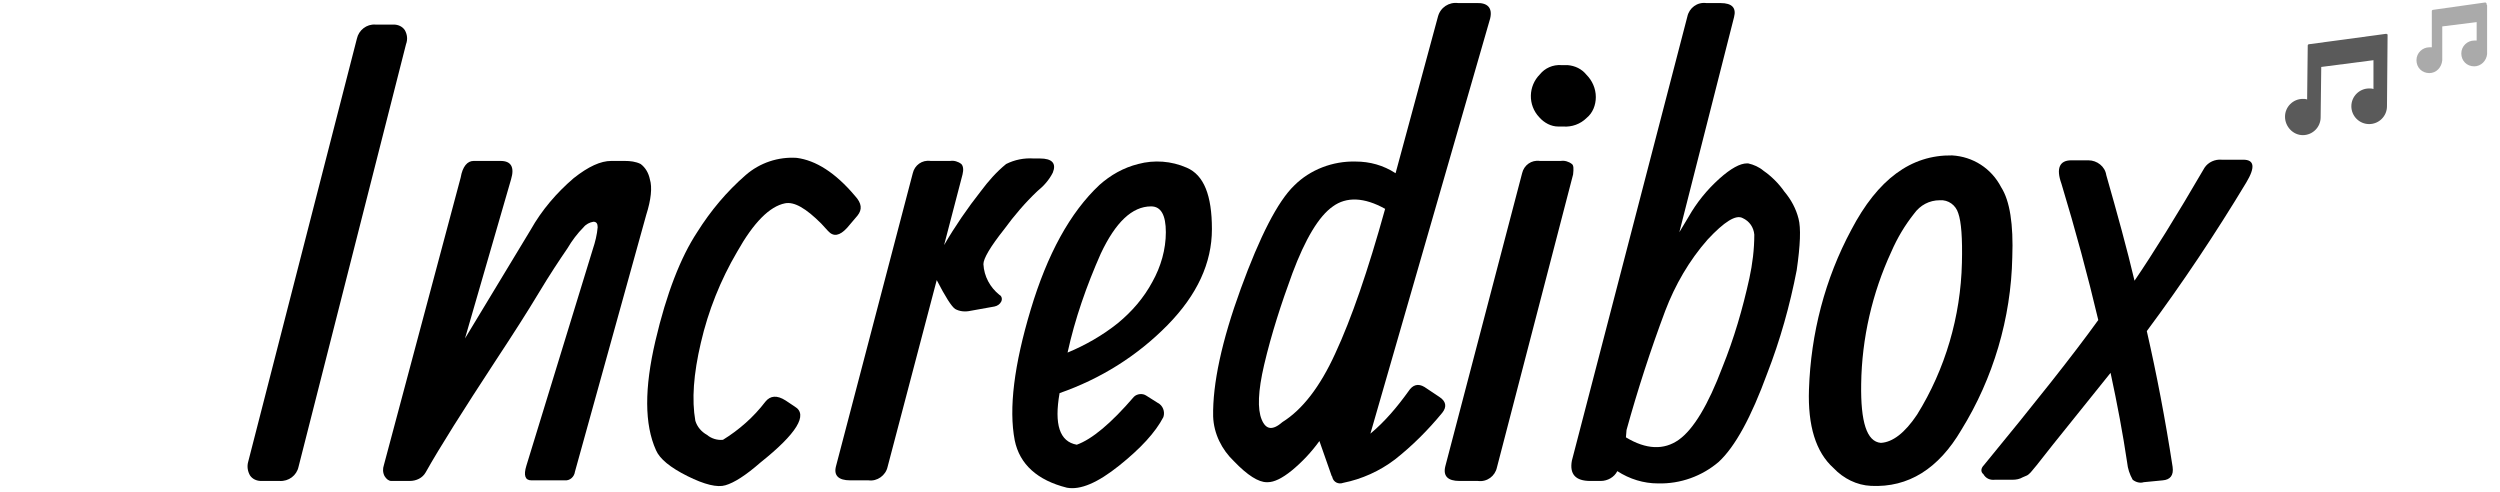
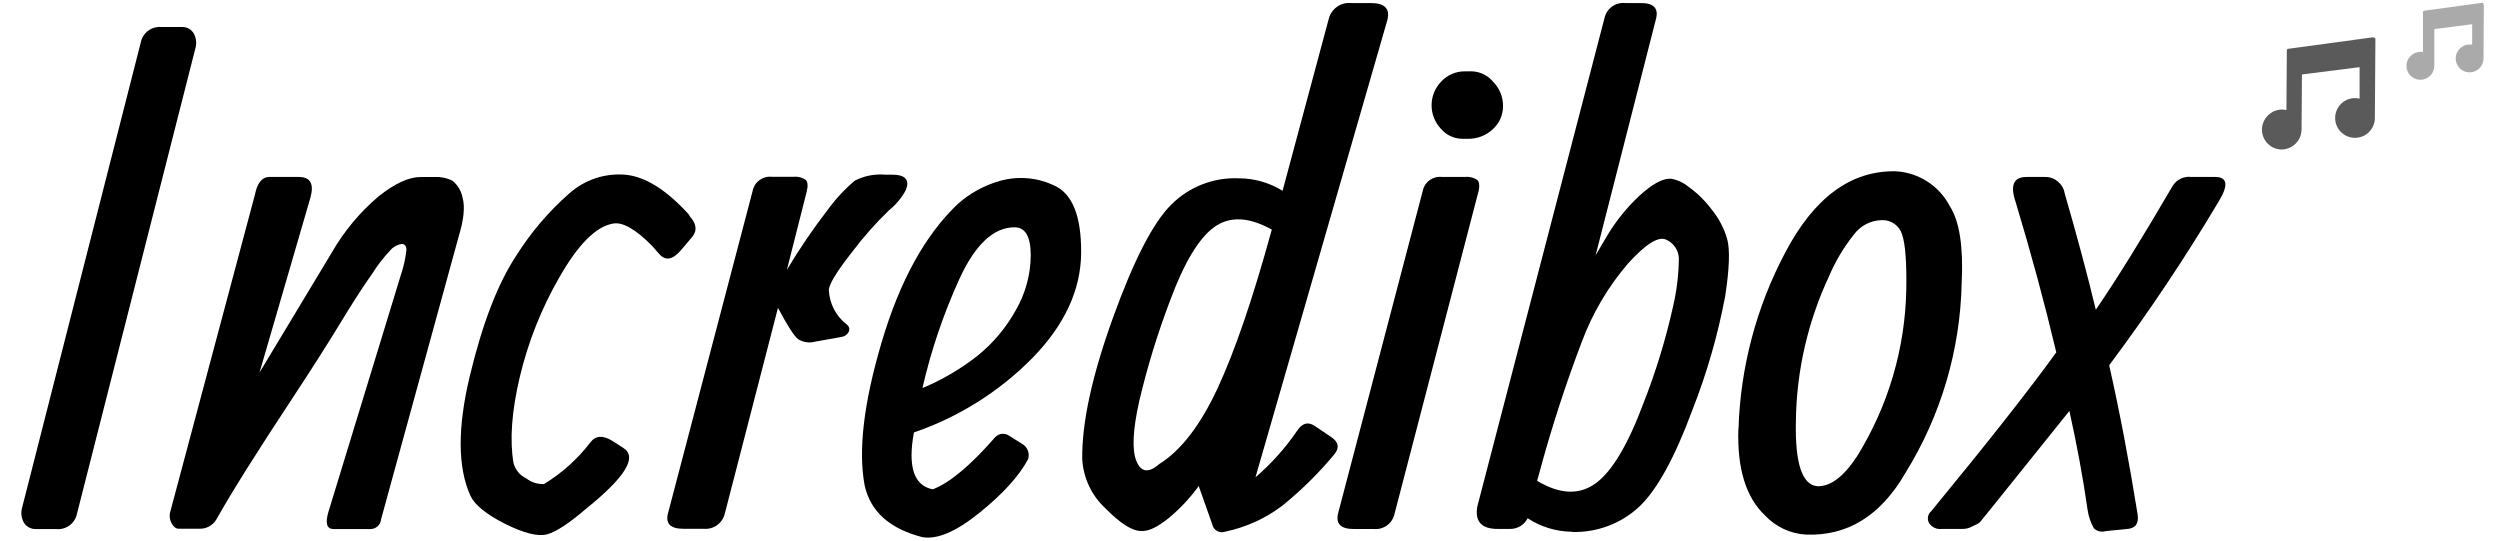
- <svg xmlns="http://www.w3.org/2000/svg" version="1.1" id="png" x="0px" y="0px" viewBox="0 0 407 80" style="enable-background:new 0 0 407 80;" xml:space="preserve">
-   <style type="text/css">
- 	.st0{fill:#5A5A5A;}
- 	.st1{fill:#AAAAAA;}
- </style>
-   <path d="M58.1,6.3c0.3-1.4,1.6-2.4,3-2.3h3c0.7,0,1.4,0.3,1.8,0.9c0.4,0.7,0.5,1.5,0.2,2.3L48.6,76c-0.3,1.4-1.6,2.4-3.1,2.3h-3  c-0.7,0-1.4-0.3-1.8-0.9c-0.4-0.7-0.5-1.5-0.3-2.2L58.1,6.3z" />
-   <path d="M75.7,55.1l10.7-17.7c1.8-3.2,4.2-6,7-8.4c2.4-1.9,4.4-2.8,6.1-2.8h2.2c0.9,0,1.8,0.1,2.6,0.5c0.8,0.6,1.3,1.5,1.5,2.5  c0.4,1.3,0.2,3.3-0.6,5.8L93.6,76.8c-0.1,0.8-0.8,1.5-1.7,1.4h-5.4c-1,0-1.3-0.8-0.8-2.4l10.8-35.2c0.4-1.2,0.7-2.4,0.8-3.6  c0-0.6-0.2-0.9-0.7-0.9C96,36.2,95.4,36.5,95,37c-1,1-1.9,2.2-2.6,3.4c-1.3,1.9-2.9,4.3-4.7,7.3c-1.8,3-4.1,6.6-7,11  c-5.3,8.1-9.1,14.1-11.4,18.2c-0.5,0.9-1.5,1.4-2.6,1.4h-3c-0.4,0-0.8-0.3-1.1-0.8c-0.3-0.6-0.3-1.2-0.1-1.8L75,28.9  c0.3-1.8,1.1-2.7,2.1-2.7h4.4c1.7,0,2.3,1,1.7,3L75.7,55.1z" />
-   <path d="M139.2,31.9c1.1,1.2,1.2,2.2,0.4,3.2l-1.7,2c-1.2,1.3-2.2,1.5-3.1,0.5l-1.1-1.2c-2.5-2.5-4.4-3.6-5.9-3.3  c-2.5,0.5-5.1,3.1-7.8,7.9c-2.7,4.6-4.7,9.6-5.9,14.8c-1.2,5.1-1.5,9.3-0.9,12.7c0.3,1,1,1.8,1.9,2.3c0.7,0.6,1.7,0.9,2.6,0.8  c2.6-1.6,5-3.7,6.9-6.2c0.8-1,1.9-1.1,3.3-0.2l1.5,1c2.2,1.3,0.3,4.4-5.6,9.1c-2.4,2.1-4.3,3.3-5.7,3.7c-1.3,0.4-3.4-0.1-6.2-1.5  c-2.8-1.4-4.5-2.8-5.1-4.2c-1.9-4.2-1.9-10.1-0.1-17.8s4.1-13.6,6.8-17.7c2.2-3.5,4.8-6.6,7.9-9.3c2.3-2,5.3-3,8.3-2.8  C132.8,26.1,136,28.1,139.2,31.9" />
-   <path d="M153.7,39.9c1.8-3.1,3.8-6,6-8.8c1.2-1.6,2.5-3.1,4.1-4.4c1.4-0.7,2.9-1,4.5-0.9h1c2,0,2.7,0.8,2.1,2.3  c-0.6,1.2-1.5,2.2-2.5,3c-2,1.9-3.8,4-5.4,6.2c-2.3,2.9-3.4,4.8-3.4,5.7c0.1,2,1.1,3.8,2.6,5c0.4,0.2,0.5,0.7,0.3,1.1  c-0.2,0.4-0.6,0.7-1.1,0.8l-3.9,0.7c-0.9,0.2-1.8,0.1-2.5-0.3c-0.6-0.4-1.6-2-3-4.7L144.5,76c-0.3,1.4-1.7,2.4-3.1,2.2h-3  c-1.9,0-2.7-0.8-2.3-2.3l12.5-47.7c0.3-1.3,1.5-2.2,2.9-2h3.2c0.6-0.1,1.3,0.1,1.8,0.5c0.3,0.3,0.4,0.9,0.2,1.7L153.7,39.9z" />
-   <path d="M172.5,64c-0.9,5.1,0,7.9,2.8,8.4c2.5-0.9,5.6-3.5,9.3-7.8c0.5-0.5,1.4-0.6,2-0.2l1.9,1.2c0.8,0.4,1.2,1.4,0.9,2.3  c-1.3,2.5-3.7,5.1-7.2,7.9s-6.3,4-8.5,3.6c-4.8-1.2-7.7-3.8-8.5-7.7c-1-5.2-0.1-12.3,2.6-21.3c2.7-9,6.4-15.8,11.2-20.3  c1.8-1.6,3.9-2.8,6.3-3.4c2.6-0.7,5.4-0.5,7.9,0.6c2.8,1.2,4.1,4.5,4.1,10c0,5.5-2.4,10.7-7.2,15.6C185.1,58,179.1,61.7,172.5,64   M173.8,57.4c2.9-1.2,5.7-2.8,8.2-4.8c2.3-1.9,4.2-4.1,5.6-6.7c1.4-2.5,2.2-5.3,2.2-8.1c0-2.8-0.8-4.2-2.4-4.2  c-3.1,0-5.8,2.6-8.2,7.7C176.9,46.5,175,51.9,173.8,57.4" />
-   <path d="M242.6,3l-19.5,67.6c2.4-2,4.4-4.4,6.2-6.9c0.7-1.1,1.6-1.3,2.6-0.7l2.4,1.6c1.1,0.7,1.3,1.6,0.5,2.6  c-2.3,2.8-4.9,5.4-7.7,7.6c-2.5,1.9-5.4,3.2-8.4,3.8c-0.8,0.3-1.6-0.1-1.8-0.9c0-0.1,0-0.1-0.1-0.2l-2-5.7c-1.3,1.8-2.8,3.4-4.5,4.8  c-1.6,1.3-2.9,1.9-3.9,1.9h-0.2c-1.3,0-3.1-1.1-5.3-3.4c-2-1.9-3.3-4.5-3.4-7.3c-0.1-5.3,1.4-12.3,4.5-20.8s6-14.2,8.7-16.8  c2.6-2.6,6.3-4,10-3.9c2.3,0,4.5,0.6,6.5,1.9l6.9-25.5c0.4-1.5,1.8-2.4,3.3-2.2h2.9C242.2,0.4,243,1.3,242.6,3 M225.5,34  c-3.4-1.9-6.3-2-8.5-0.4c-2.3,1.6-4.5,5.3-6.6,10.9c-1.8,4.9-3.4,9.8-4.6,14.9c-1,4.3-1.1,7.2-0.4,8.9s1.8,1.8,3.4,0.4  c3.2-2,6.1-5.7,8.6-11.2C220,51.9,222.7,44.1,225.5,34" />
-   <path d="M256.1,28.4l-12.4,47.7c-0.3,1.4-1.6,2.4-3.1,2.2h-3c-1.9,0-2.7-0.8-2.3-2.4l12.5-47.7c0.3-1.3,1.5-2.2,2.9-2h3.4  c0.6-0.1,1.3,0.1,1.8,0.5C256.2,26.9,256.2,27.5,256.1,28.4 M254.2,10.6h1c1.2,0.1,2.3,0.6,3.1,1.6c0.9,0.9,1.5,2.2,1.5,3.6  c0,1.3-0.5,2.6-1.5,3.4c-1,1-2.4,1.5-3.8,1.4h-0.8c-1.2,0-2.3-0.6-3.1-1.5c-1.9-2-1.8-5.1,0.1-7C251.5,11.1,252.8,10.5,254.2,10.6" />
-   <path d="M269.9,78.7c-2.3,0-4.6-0.7-6.6-2c-0.5,1-1.6,1.6-2.7,1.6h-1.7c-2.4,0-3.4-1.1-3-3.3l18.8-72.3c0.3-1.4,1.6-2.4,3.1-2.2h2.3  c1.9,0,2.6,0.8,2.2,2.3l-8.9,35l1.5-2.5c1.3-2.3,3-4.4,5-6.2c1.9-1.7,3.4-2.5,4.5-2.5h0.2c0.9,0.2,1.8,0.6,2.5,1.2  c1.3,0.9,2.5,2.1,3.4,3.4c1.1,1.3,1.9,2.8,2.3,4.4c0.4,1.5,0.3,4.3-0.3,8.4c-1.1,5.7-2.7,11.4-4.8,16.8c-2.6,7.1-5.2,11.9-7.9,14.4  C277.1,77.5,273.6,78.8,269.9,78.7 M264.7,71.2c3.3,2,6.2,2.1,8.6,0.4c2.4-1.7,4.8-5.7,7.1-11.8c1.9-4.7,3.3-9.5,4.4-14.5  c0.5-2.3,0.8-4.7,0.8-7.1c-0.1-1.2-0.8-2.2-1.9-2.7c-1.1-0.6-3,0.6-5.7,3.5c-3,3.4-5.3,7.4-6.9,11.6c-2.4,6.4-4.5,12.9-6.3,19.4  L264.7,71.2z" />
-   <path d="M294.5,63.4c0.3-9.1,2.6-18,6.9-26c4.3-8.2,9.7-12.2,16.4-12.1c3.4,0.2,6.4,2.1,8,5.2c1.4,2.2,2,6,1.8,11.4  c-0.2,9.9-3.1,19.7-8.3,28.1c-3.7,6.3-8.6,9.4-14.7,9.1c-2.3-0.1-4.5-1.2-6.1-2.9C295.6,73.6,294.3,69.3,294.5,63.4 M312.1,67.5  c4.6-7.4,7.1-16,7.3-24.7c0.1-4-0.1-6.7-0.6-8.1c-0.4-1.3-1.6-2.2-3-2.1c-1.7,0-3.2,0.8-4.2,2.2c-1.5,1.9-2.7,3.9-3.7,6.2  c-3.1,6.7-4.8,14.1-4.9,21.5c-0.1,6.2,0.9,9.4,3.2,9.6C308.1,72,310.1,70.5,312.1,67.5" />
-   <path d="M323,75.7c8.3-10.1,14.5-17.9,18.6-23.6c-1.7-7.2-3.7-14.6-6-22.2c-0.9-2.5-0.3-3.8,1.6-3.8h2.8c1.4,0,2.7,1,2.9,2.4  c1.8,6.3,3.4,12.1,4.6,17.2c3-4.4,6.8-10.5,11.4-18.4c0.6-0.9,1.7-1.4,2.8-1.3h3.5c1.8,0,2,1.2,0.5,3.7c-5,8.3-10.4,16.4-16.2,24.2  c1.6,7,3,14.3,4.2,22.1c0.2,1.4-0.4,2.1-1.6,2.2l-3.1,0.3c-0.6,0.2-1.3,0-1.8-0.4c-0.5-0.9-0.8-1.8-0.9-2.8  c-0.7-4.7-1.6-9.5-2.7-14.6l-9.4,11.7l-2.6,3.3l-0.5,0.6l-0.5,0.6c-0.2,0.2-0.4,0.4-0.6,0.5l-0.7,0.3c-0.5,0.3-1.1,0.4-1.6,0.4h-2.9  c-0.8,0.1-1.5-0.2-1.9-0.9C322.4,76.8,322.5,76.2,323,75.7" />
-   <path class="st0" d="M388.5,5.5l-12.6,1.7c-0.1,0-0.2,0.1-0.2,0.2l-0.1,8.8c-0.2-0.1-0.5-0.1-0.7-0.1c-1.6,0-2.9,1.3-2.9,2.9  c0,1.6,1.3,3,2.9,3c0,0,0,0,0,0l0,0c1.6,0,2.9-1.3,2.9-2.9l0.1-8.2l8.5-1.1v4.7c-0.2-0.1-0.5-0.1-0.7-0.1c-1.6,0-2.9,1.3-2.9,2.9  c0,1.6,1.3,2.9,2.9,2.9c1.6,0,2.9-1.3,2.9-2.9l0.1-11.7C388.8,5.7,388.7,5.6,388.5,5.5C388.6,5.6,388.5,5.6,388.5,5.5" />
-   <path class="st1" d="M404.8,0.5c-0.1,0-0.1-0.1-0.2-0.1l-8.5,1.2c-0.1,0-0.2,0.1-0.2,0.2v5.9c-0.1,0-0.3,0-0.4,0  c-1.1,0-2.1,0.9-2.1,2.1s0.9,2.1,2.1,2.1l0,0c1.1,0,2-0.9,2.1-2.1V4.3l5.6-0.7v3c-0.1,0-0.3,0-0.4,0c-1.1,0-2.1,0.9-2.1,2.1  s0.9,2.1,2.1,2.1c1.1,0,2-0.9,2.1-2l0-7.9c0-0.1,0-0.1-0.1-0.2L404.8,0.5z" />
+ <svg xmlns="http://www.w3.org/2000/svg" id="png" viewBox="0 0 370 80">
+   <defs>
+     <style>.cls-1{fill:#5a5a5a;}.cls-2{fill:#aaa;}</style>
+   </defs>
+   <path d="M20.84,6.26A2.84,2.84,0,0,1,23.89,4h3a1.94,1.94,0,0,1,1.78.94,2.93,2.93,0,0,1,.22,2.32L11.4,76A2.84,2.84,0,0,1,8.33,78.3h-3a2,2,0,0,1-1.78-.93,2.86,2.86,0,0,1-.28-2.23Z" />
+   <path d="M38.41,55.13,49.08,37.42a31.33,31.33,0,0,1,7-8.4q3.58-2.82,6.14-2.82h2.16a5.07,5.07,0,0,1,2.58.55,4.19,4.19,0,0,1,1.5,2.51q.57,2-.58,5.76L56.4,76.85a1.58,1.58,0,0,1-1.65,1.45H49.38q-1.5,0-.8-2.45L59.35,40.62a17.06,17.06,0,0,0,.8-3.63q0-.88-.7-.88a2.71,2.71,0,0,0-1.68.93,21.92,21.92,0,0,0-2.63,3.39q-2,2.81-4.71,7.28t-7,11q-8,12.1-11.41,18.17a2.8,2.8,0,0,1-2.57,1.37h-3q-.63,0-1.07-.83a2.33,2.33,0,0,1-.14-1.83L37.72,28.85q.52-2.65,2.14-2.66h4.38q2.52,0,1.72,3Z" />
+   <path d="M102,31.91q1.65,1.75.4,3.21l-1.7,2q-1.76,2-3.11.5l-1.1-1.25q-3.71-3.76-5.86-3.26-3.71.7-7.82,7.89a55,55,0,0,0-5.89,14.83Q75.13,63.42,76,68.53a3.5,3.5,0,0,0,1.9,2.28,4,4,0,0,0,2.61.83,25,25,0,0,0,6.86-6.16q1.15-1.55,3.31-.2l1.55,1q3.26,2-5.56,9.07Q83,78.5,81,79.07t-6.23-1.53q-4.18-2.11-5.14-4.16-2.86-6.26-.08-17.81t6.81-17.66a42.1,42.1,0,0,1,7.9-9.29,11.07,11.07,0,0,1,8.32-2.76q4.46.43,9.47,6" />
+   <path d="M116.46,39.93a90.57,90.57,0,0,1,6-8.82,24.52,24.52,0,0,1,4.06-4.38,8.33,8.33,0,0,1,4.48-.88h1q3,0,2.05,2.3a9.71,9.71,0,0,1-2.51,3,52.86,52.86,0,0,0-5.44,6.16q-3.43,4.36-3.43,5.66A6.86,6.86,0,0,0,125.28,48a.87.87,0,0,1,.35,1.08,1.44,1.44,0,0,1-1.05.78l-3.91.7a3.2,3.2,0,0,1-2.53-.35q-.88-.65-3-4.65l-7.87,30.46a2.93,2.93,0,0,1-3.12,2.24h-3q-2.92,0-2.27-2.35l12.52-47.69a2.6,2.6,0,0,1,2.87-2.05h3.17a2.62,2.62,0,0,1,1.81.45q.45.45.15,1.71Z" />
+   <path d="M135.26,64q-1.4,7.61,2.79,8.42,3.74-1.42,9.27-7.75a1.57,1.57,0,0,1,2-.2l1.94,1.21a1.93,1.93,0,0,1,.9,2.28q-2,3.74-7.21,7.94t-8.47,3.59q-7.26-1.87-8.52-7.69-1.45-7.79,2.56-21.27T141.74,30.2A15.82,15.82,0,0,1,148,26.77a11.42,11.42,0,0,1,7.9.63q4.16,1.75,4.11,10T152.78,53a45.11,45.11,0,0,1-17.52,11m1.25-6.56a34.86,34.86,0,0,0,8.19-4.81,22.93,22.93,0,0,0,5.63-6.71,16.41,16.41,0,0,0,2.22-8.12q0-4.16-2.39-4.16-4.68,0-8.19,7.69a84.19,84.19,0,0,0-5.45,16.11" />
+   <path d="M205.32,3,185.81,70.64A35.3,35.3,0,0,0,192,63.72q1.1-1.65,2.55-.7L197,64.67q1.66,1.1.5,2.55a54.54,54.54,0,0,1-7.74,7.64,21.19,21.19,0,0,1-8.45,3.83,1.45,1.45,0,0,1-1.9-1.1l-2-5.66a25.46,25.46,0,0,1-4.46,4.76q-2.36,1.9-3.85,1.9h-.21q-2,0-5.31-3.38a10.72,10.72,0,0,1-3.41-7.29q-.1-8,4.53-20.84t8.66-16.81a13.32,13.32,0,0,1,10-3.88,12.27,12.27,0,0,1,6.46,1.85L196.68,2.7A3.12,3.12,0,0,1,200,.45h2.86Q206,.45,205.32,3M188.26,34q-5.11-2.86-8.54-.4t-6.56,10.92a117.34,117.34,0,0,0-4.56,14.88q-1.43,6.41-.4,8.87t3.38.4q4.81-3,8.64-11.24t8-23.43" />
+   <path d="M218.81,28.36,206.39,76.05a2.85,2.85,0,0,1-3.07,2.24h-3q-2.87,0-2.27-2.36l12.52-47.69a2.59,2.59,0,0,1,2.86-2.05h3.41a2.6,2.6,0,0,1,1.8.45q.45.45.19,1.71m-1.89-17.79h1A4.29,4.29,0,0,1,221,12.12a5.06,5.06,0,0,1,1.45,3.56,4.57,4.57,0,0,1-1.5,3.43,5.24,5.24,0,0,1-3.76,1.43h-.8a4.18,4.18,0,0,1-3.13-1.48,5.05,5.05,0,0,1,.05-7,4.73,4.73,0,0,1,3.58-1.5" />
+   <path d="M232.65,78.7a12.19,12.19,0,0,1-6.56-2,2.86,2.86,0,0,1-2.72,1.58h-1.73q-3.57,0-3-3.31L237.46,2.7A2.84,2.84,0,0,1,240.53.45h2.33q2.83,0,2.23,2.34l-8.94,35,1.5-2.55A27.21,27.21,0,0,1,242.6,29q2.78-2.55,4.53-2.55h.2a5.66,5.66,0,0,1,2.55,1.18A15.65,15.65,0,0,1,253.32,31a12.2,12.2,0,0,1,2.31,4.41q.63,2.31-.3,8.42a93.11,93.11,0,0,1-4.83,16.78Q246.58,71.23,242.6,75a14,14,0,0,1-9.95,3.73m-5.16-7.57q5,3,8.63.4t7.08-11.8a96.48,96.48,0,0,0,4.43-14.48,32.41,32.41,0,0,0,.84-7.09,3.14,3.14,0,0,0-1.86-2.71q-1.71-.85-5.68,3.54a38.35,38.35,0,0,0-6.85,11.64,202.62,202.62,0,0,0-6.29,19.44Z" />
+   <path d="M257.3,63.42a59.65,59.65,0,0,1,6.89-26q6.43-12.27,16.38-12.07a9.6,9.6,0,0,1,8,5.16q2.16,3.36,1.76,11.37A55.62,55.62,0,0,1,282,70q-5.48,9.47-14.72,9.12a9,9,0,0,1-6.08-2.86q-4.22-4-3.92-12.82m17.57,4.08a48.5,48.5,0,0,0,7.28-24.7q.1-6-.62-8.12a3,3,0,0,0-3-2.12,5.26,5.26,0,0,0-4.16,2.17,26.43,26.43,0,0,0-3.66,6.15,52.08,52.08,0,0,0-4.9,21.48q-.2,9.28,3.17,9.58,2.92.1,5.89-4.44" />
+   <path d="M285.75,75.74q12.42-15.08,18.58-23.59-2.55-10.77-6-22.2-1.3-3.76,1.59-3.76h2.75a2.9,2.9,0,0,1,2.9,2.42q2.76,9.52,4.61,17.23,4.52-6.59,11.39-18.35a2.84,2.84,0,0,1,2.76-1.3h3.51q2.76,0,.5,3.67a279.24,279.24,0,0,1-16.18,24.2q2.35,10.44,4.21,22.09.3,2.05-1.65,2.15l-3.06.3a1.79,1.79,0,0,1-1.76-.4,7.69,7.69,0,0,1-.94-2.77q-1-7-2.69-14.61l-9.42,11.73-2.63,3.27-.52.64-.46.57a1.74,1.74,0,0,1-.62.54l-.67.31a2.91,2.91,0,0,1-1.64.4H287.4a1.93,1.93,0,0,1-1.9-.88,1.39,1.39,0,0,1,.25-1.68" />
+   <path class="cls-1" d="M351.27,5.51,338.66,7.22a.24.24,0,0,0-.21.24l-.06,8.83a3,3,0,0,0-.68-.08,3,3,0,0,0-2.94,2.92,2.94,2.94,0,0,0,2.92,3h0a3,3,0,0,0,2.94-2.92l.06-8.19,8.53-1.08,0,4.66a3.09,3.09,0,0,0-.68-.08,2.94,2.94,0,1,0,2.94,3l.08-11.7a.24.24,0,0,0-.27-.24" />
+   <path class="cls-2" d="M367.52.48a.24.24,0,0,0-.19-.06l-8.52,1.16a.24.24,0,0,0-.21.23l0,5.87a2.17,2.17,0,0,0-.38,0,2.06,2.06,0,0,0,0,4.13h0a2.07,2.07,0,0,0,2.06-2.05l0-5.46,5.6-.71,0,3a2.16,2.16,0,0,0-.38,0,2.06,2.06,0,1,0,2.06,2.08l.05-7.9a.24.24,0,0,0-.08-.18m-9.34,11.06Z" />
</svg>
